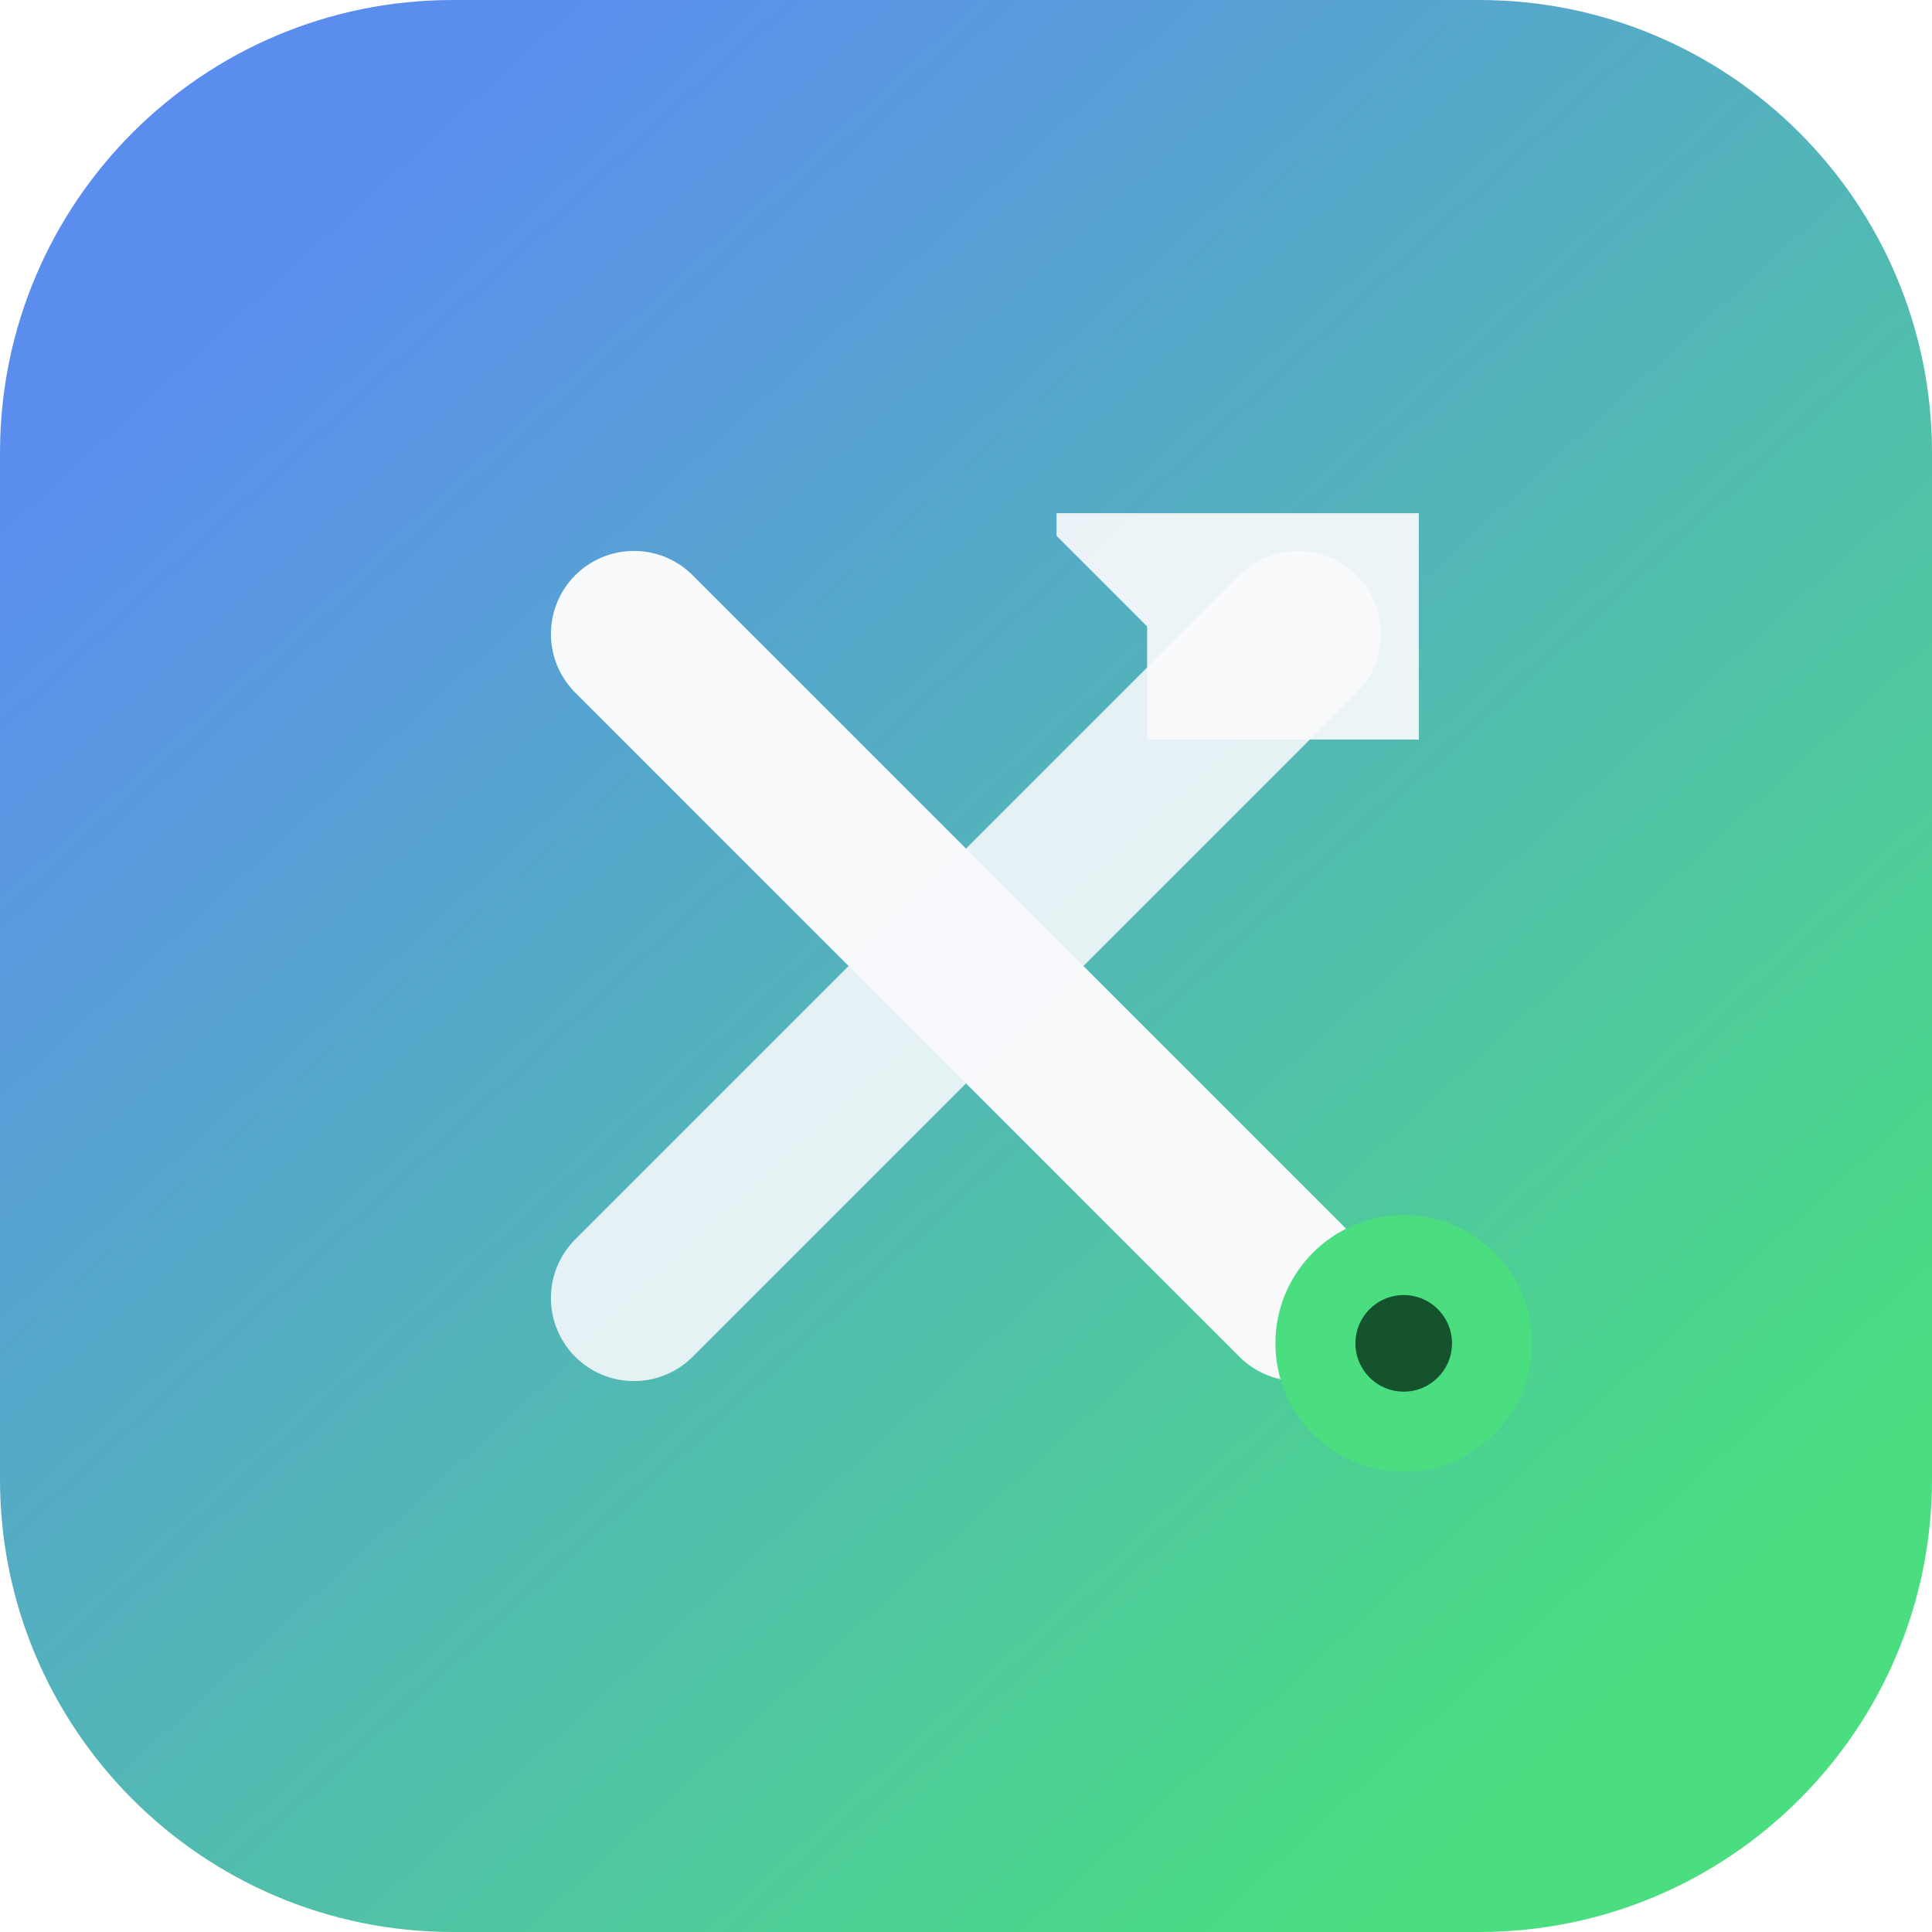
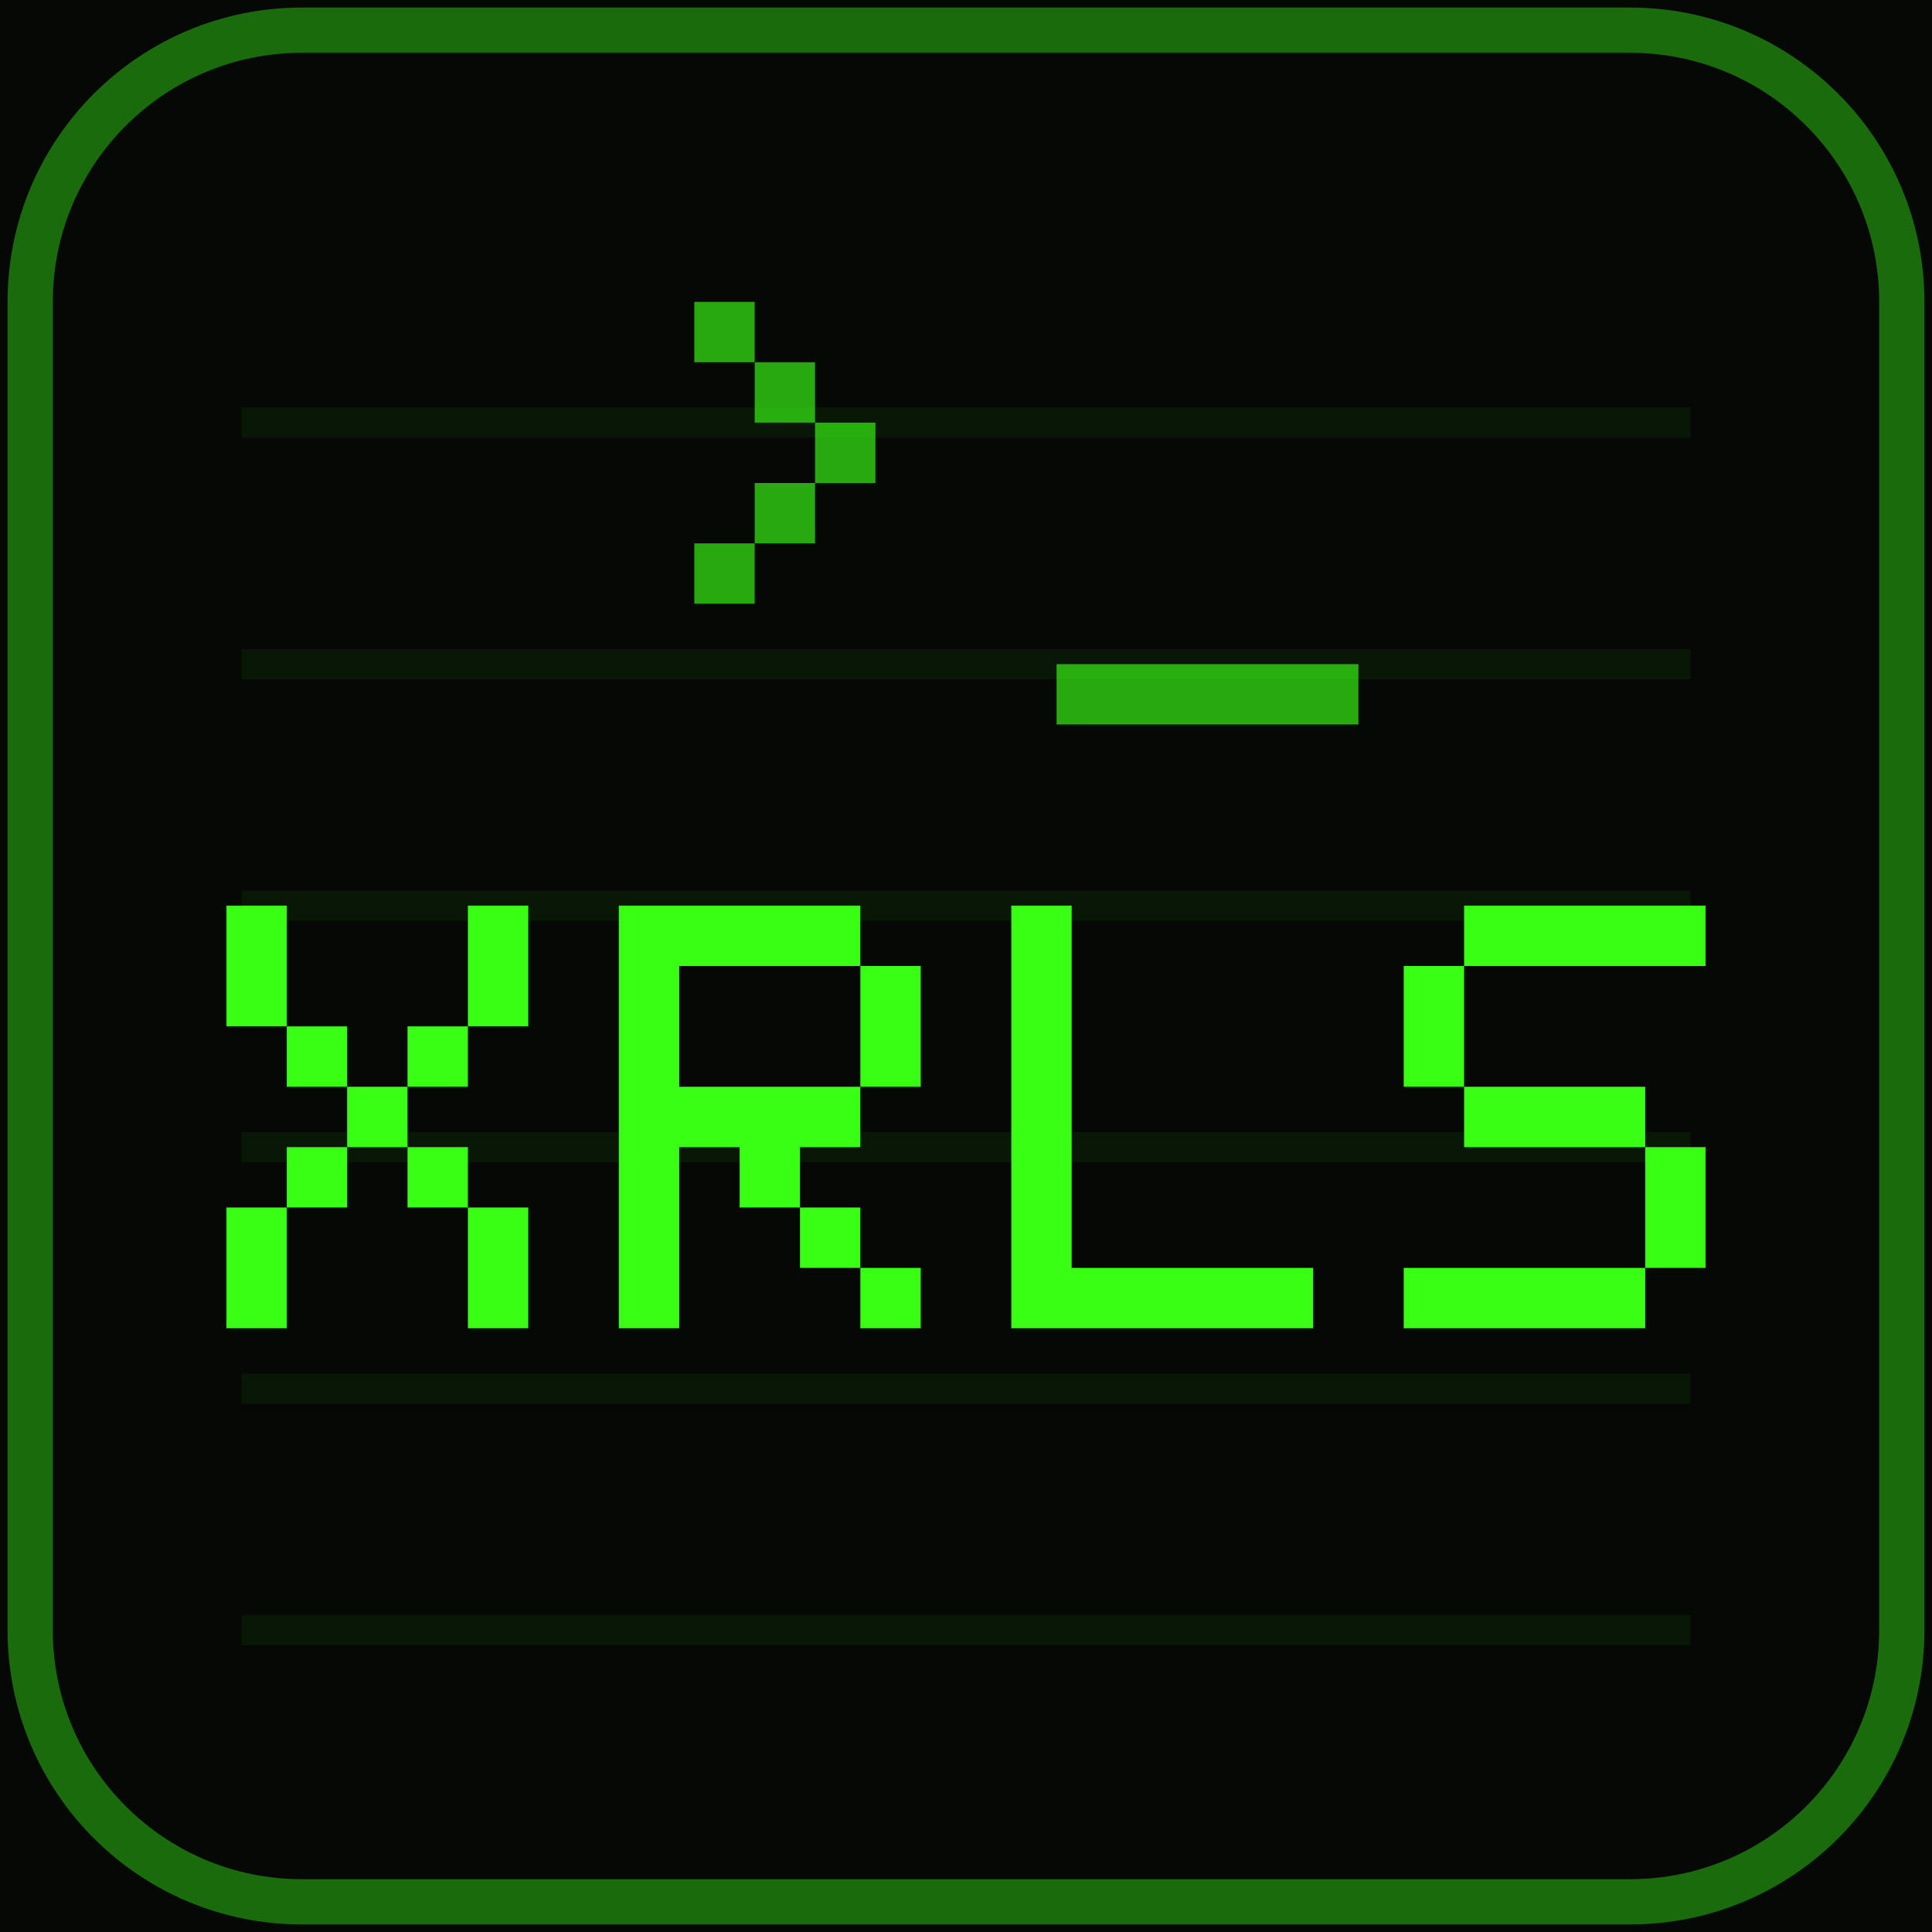
- <svg xmlns="http://www.w3.org/2000/svg" viewBox="0 0 64 64" fill="none">
-   <defs>
-     <linearGradient id="bg" x1="10" y1="8" x2="54" y2="56" gradientUnits="userSpaceOnUse">
-       <stop stop-color="#5B8DEF" />
-       <stop offset="1" stop-color="#4ADE80" />
-     </linearGradient>
-   </defs>
-   <rect width="64" height="64" rx="15" fill="url(#bg)" />
-   <path d="M38 17h9v7.5H38v-3.75l-3-3v-0.75z" fill="#F8FAFC" fill-opacity="0.92" />
-   <path d="M21 21 L43 43" stroke="#F8FAFC" stroke-width="5.5" stroke-linecap="round" />
-   <path d="M43 21 L21 43" stroke="#F8FAFC" stroke-width="5.5" stroke-linecap="round" stroke-opacity="0.88" />
-   <circle cx="46.5" cy="44.5" r="4.25" fill="#4ADE80" />
-   <circle cx="46.5" cy="44.5" r="1.6" fill="#14532D" />
+ <svg xmlns="http://www.w3.org/2000/svg" viewBox="0 0 64 64" fill="none" role="img" aria-label="xrls">
+   <rect width="64" height="64" fill="#050805" />
+   <rect width="64" height="64" rx="10" fill="#050805" />
+   <rect x="1" y="1" width="62" height="62" rx="9" stroke="#39FF14" stroke-opacity="0.4" stroke-width="1.5" />
+   <path d="M8 14h48M8 22h48M8 30h48M8 38h48M8 46h48M8 54h48" stroke="#39FF14" stroke-opacity="0.07" stroke-width="1" />
+   <g fill="#39FF14" transform="translate(21 10)" opacity="0.65">
+     <path d="M2 0h2v2h-2zM4 2h2v2h-2zM6 4h2v2h-2zM4 6h2v2h-2zM2 8h2v2h-2z" />
+     <path transform="translate(14 0)" d="M0 12h2v2h-2zM2 12h2v2h-2zM4 12h2v2h-2zM6 12h2v2h-2zM8 12h2v2h-2z" />
+   </g>
+   <g fill="#39FF14" transform="translate(7.5 30)">
+     <path transform="translate(0 0)" d="M0 0h2v2h-2zM8 0h2v2h-2zM0 2h2v2h-2zM8 2h2v2h-2zM2 4h2v2h-2zM6 4h2v2h-2zM4 6h2v2h-2zM2 8h2v2h-2zM6 8h2v2h-2zM0 10h2v2h-2zM8 10h2v2h-2zM0 12h2v2h-2zM8 12h2v2h-2z" />
+     <path transform="translate(13 0)" d="M0 0h2v2h-2zM2 0h2v2h-2zM4 0h2v2h-2zM6 0h2v2h-2zM0 2h2v2h-2zM8 2h2v2h-2zM0 4h2v2h-2zM8 4h2v2h-2zM0 6h2v2h-2zM2 6h2v2h-2zM4 6h2v2h-2zM6 6h2v2h-2zM0 8h2v2h-2zM4 8h2v2h-2zM0 10h2v2h-2zM6 10h2v2h-2zM0 12h2v2h-2zM8 12h2v2h-2z" />
+     <path transform="translate(26 0)" d="M0 0h2v2h-2zM0 2h2v2h-2zM0 4h2v2h-2zM0 6h2v2h-2zM0 8h2v2h-2zM0 10h2v2h-2zM0 12h2v2h-2zM2 12h2v2h-2zM4 12h2v2h-2zM6 12h2v2h-2zM8 12h2v2h-2z" />
+     <path transform="translate(39 0)" d="M2 0h2v2h-2zM4 0h2v2h-2zM6 0h2v2h-2zM8 0h2v2h-2zM0 2h2v2h-2zM0 4h2v2h-2zM2 6h2v2h-2zM4 6h2v2h-2zM6 6h2v2h-2zM8 8h2v2h-2zM8 10h2v2h-2zM0 12h2v2h-2zM2 12h2v2h-2zM4 12h2v2h-2zM6 12h2v2h-2z" />
+   </g>
</svg>
